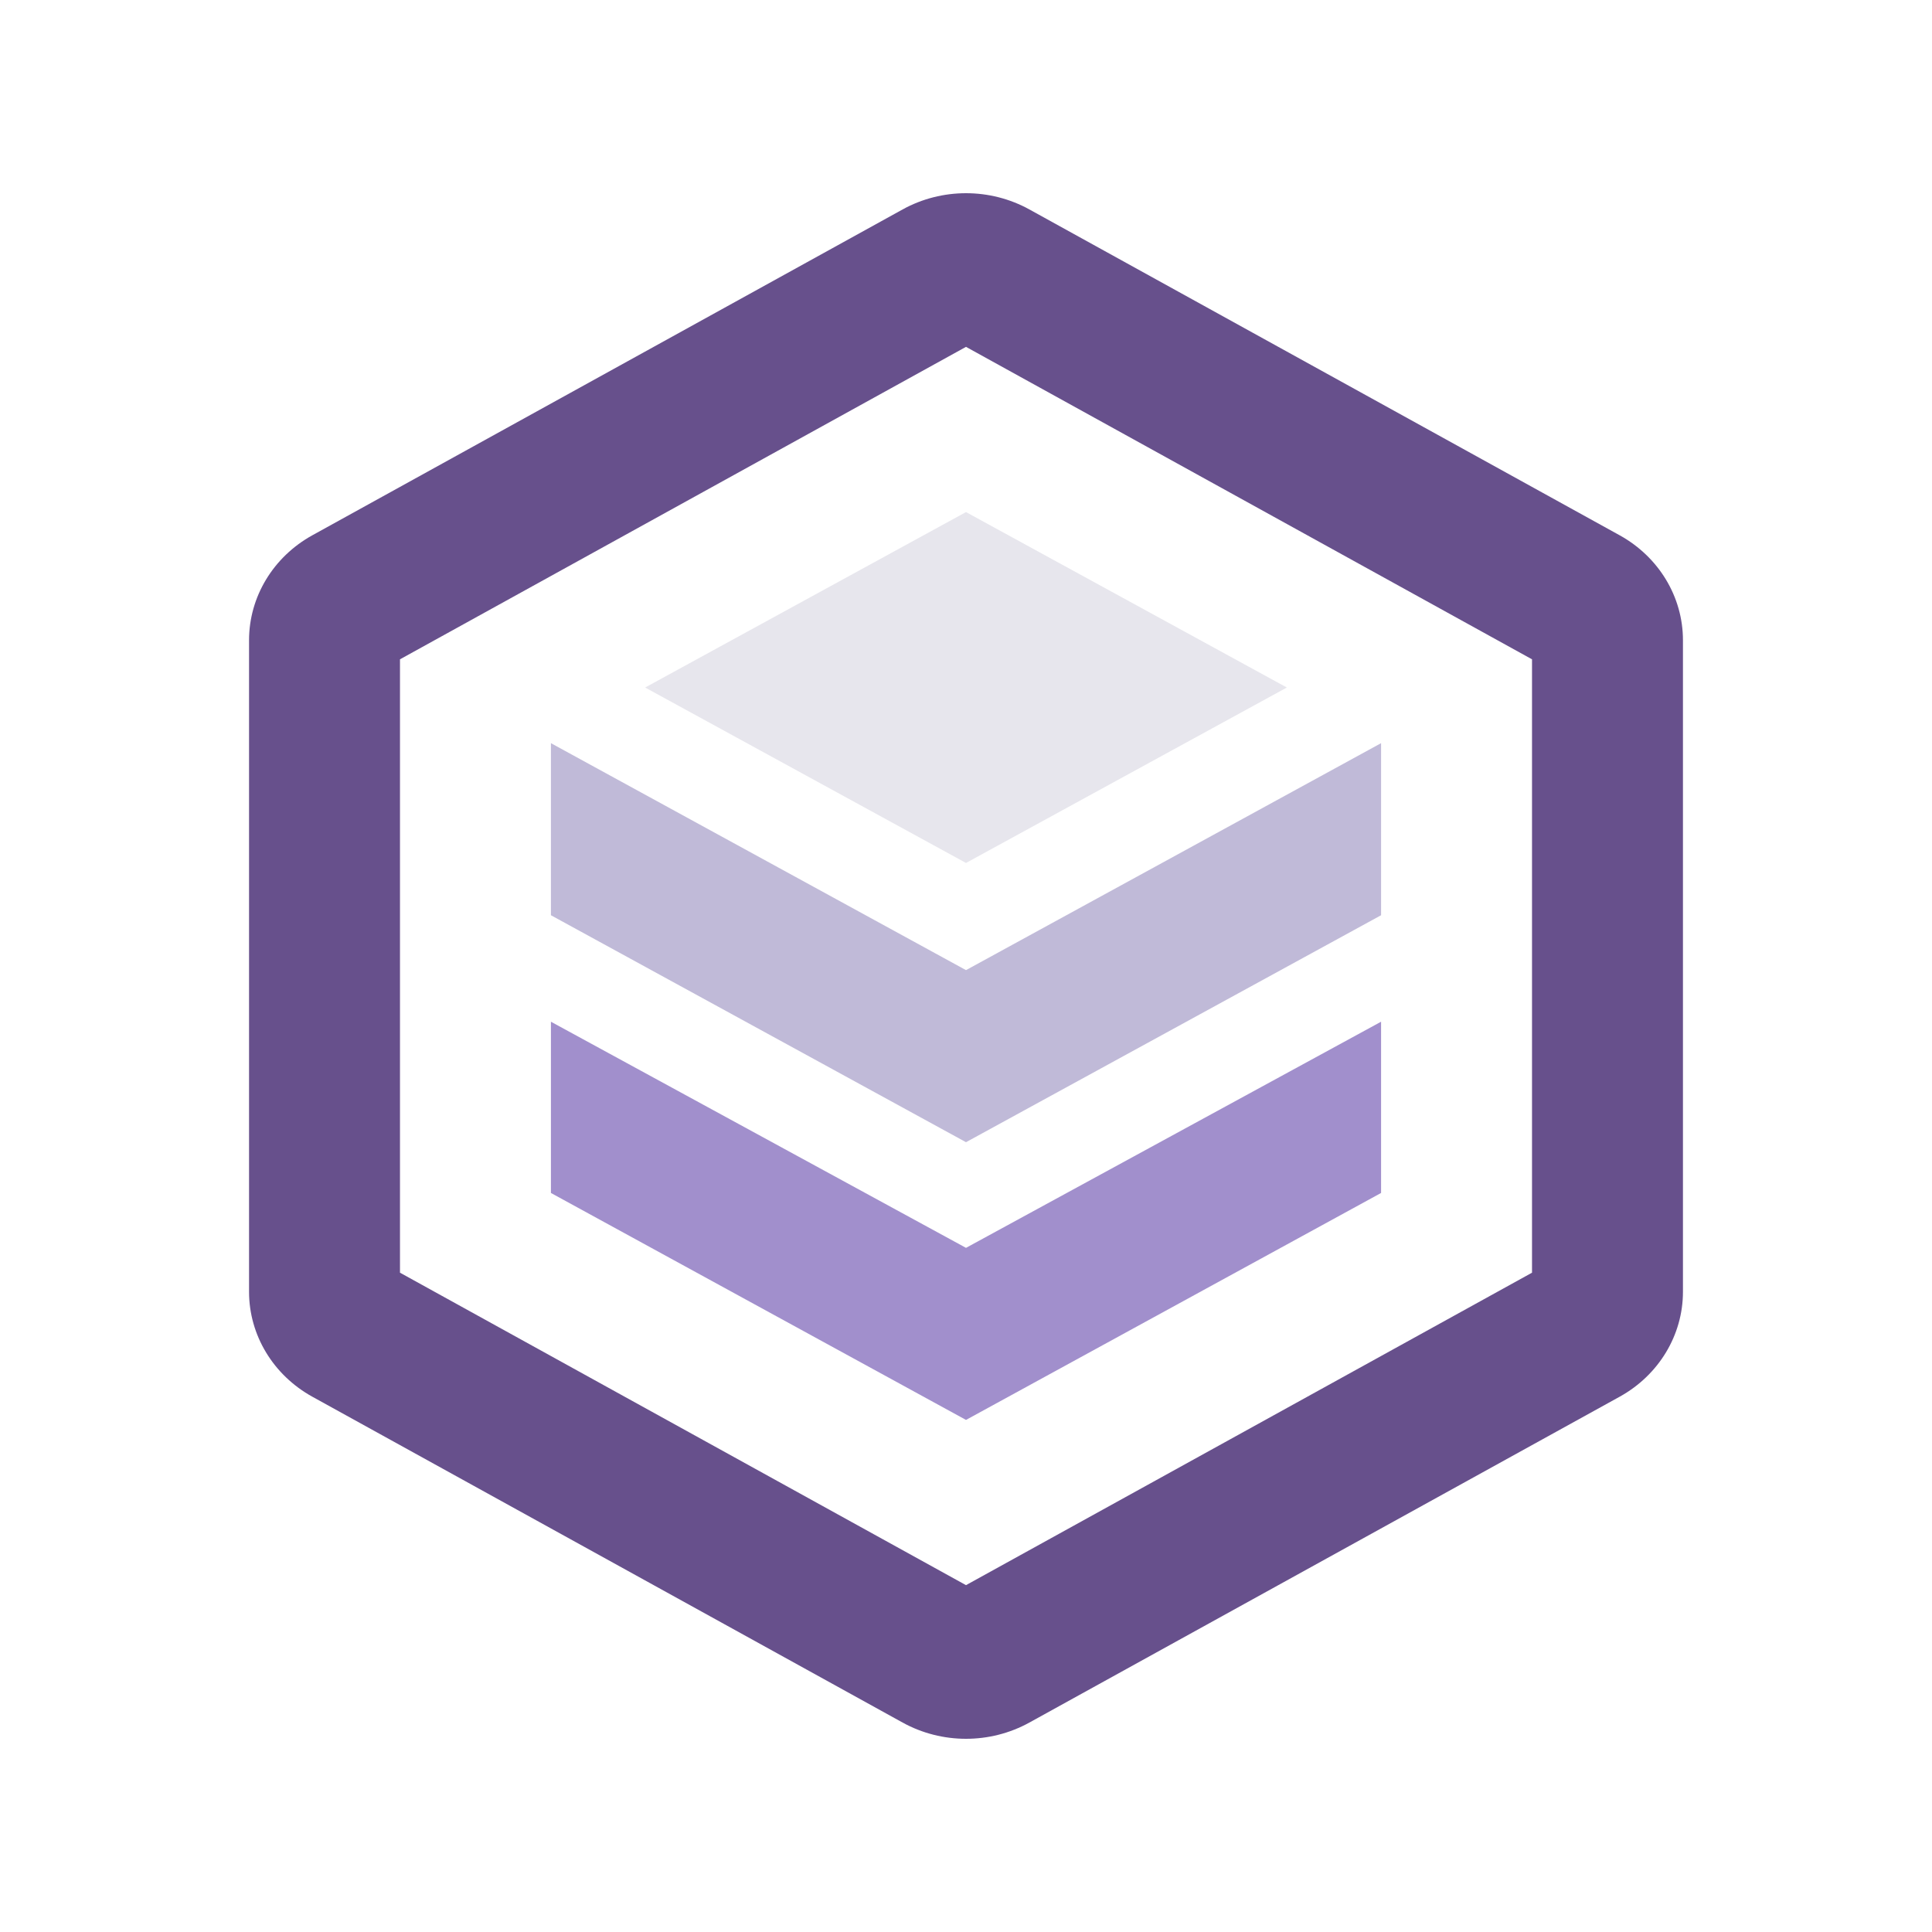
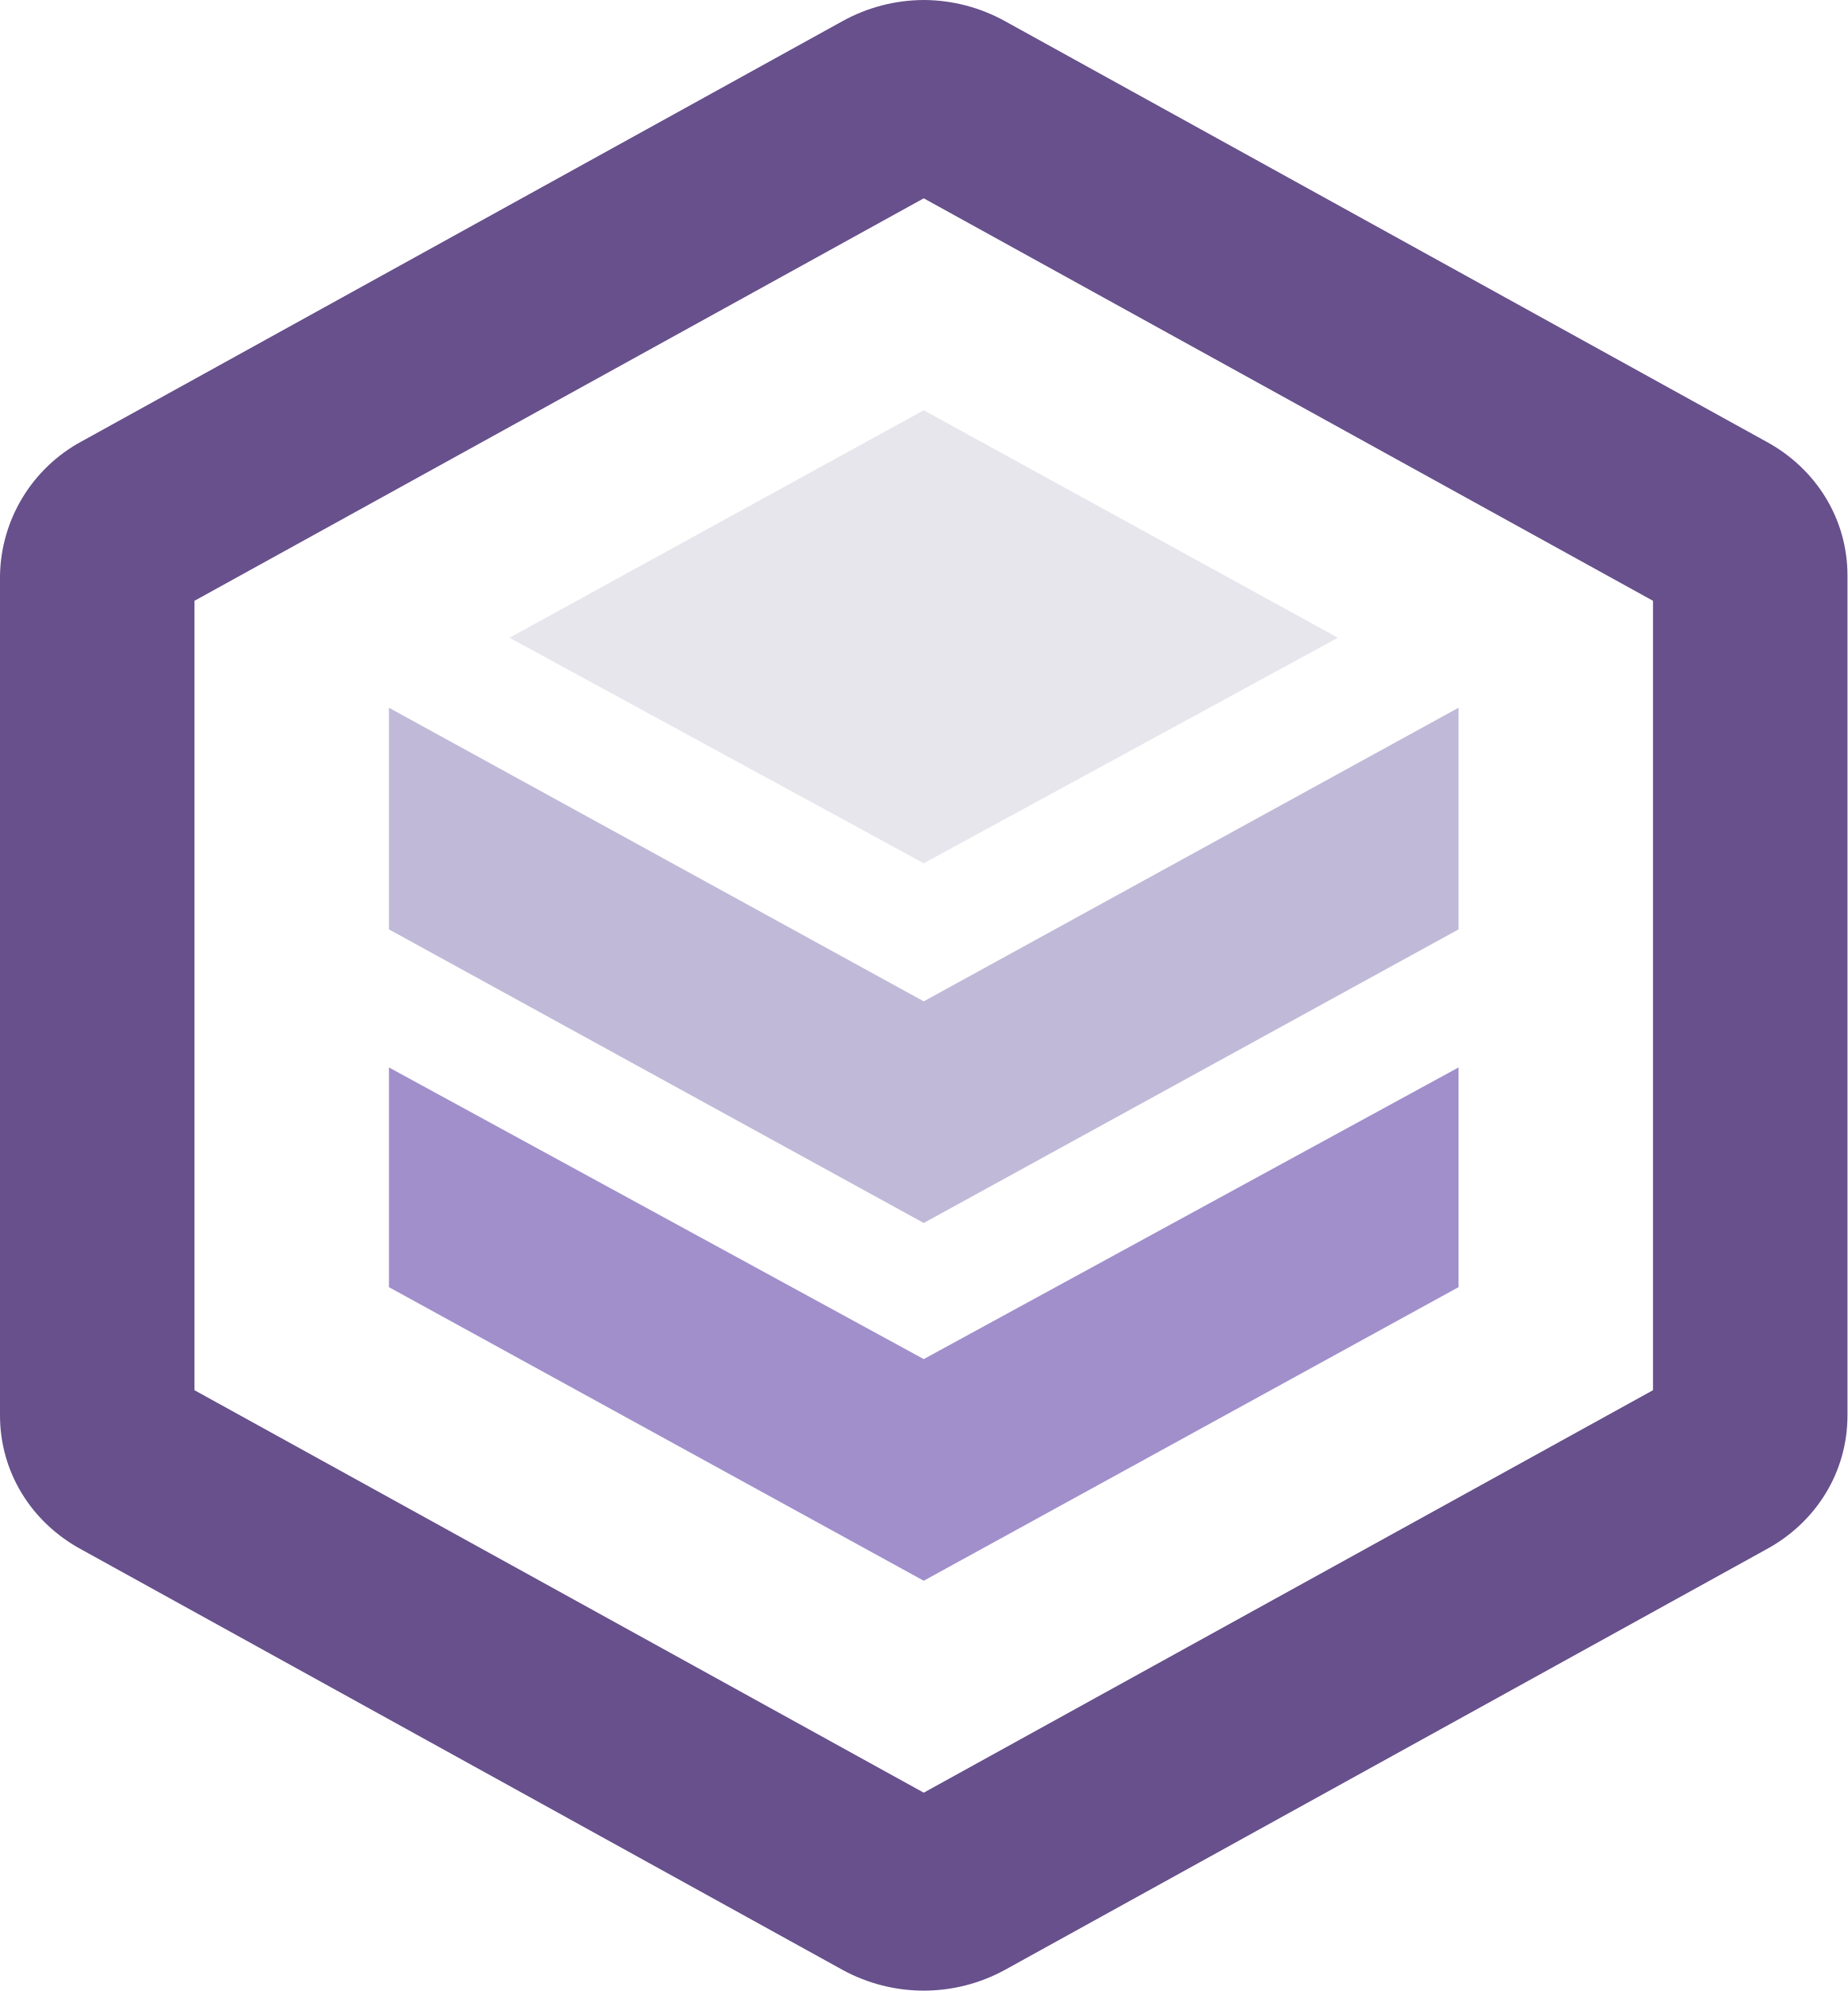
- <svg xmlns="http://www.w3.org/2000/svg" version="1.1" x="0px" y="0px" viewBox="0 0 1280 1280" enable-background="new 0 0 1280 1280" xml:space="preserve">
-   <path id="box" fill="#67508C" d="M640,229.802l375,207.009v406.379l-375,207.009L265,843.189V436.811L640,229.802 M640,128  c-14.501,0-29.001,3.586-41.994,10.759L206.994,354.607C181.008,368.952,165,395.462,165,424.152v431.696  c0,28.69,16.008,55.2,41.994,69.545l391.012,215.848C610.999,1148.414,625.499,1152,640,1152s29.001-3.586,41.994-10.759  l391.012-215.848c25.986-14.345,41.994-40.856,41.994-69.545V424.152c0-28.69-16.008-55.2-41.994-69.545L681.994,138.759  C669.001,131.586,654.501,128,640,128L640,128z" />
-   <polygon id="layer-bottom" fill="#A18FCC" points="365,676.912 365,790.368 640,940.735 915,790.368 915,676.912 640,826.735 " />
-   <polygon id="layer-middle" fill="#C0BAD8" points="640,642.735 365,492.368 365,606.368 640,756.735 915,606.368 915,492.368 " />
-   <polygon id="layer-top" fill="#E7E6ED" points="640,339.265 427.423,455.5 640,571.735 852.577,455.5 " />
-   <g>
- </g>
-   <g>
- </g>
-   <g>
- </g>
-   <g>
- </g>
-   <g>
- </g>
-   <g>
- </g>
-   <g>
- </g>
-   <g>
- </g>
-   <g>
- </g>
-   <g>
- </g>
-   <g>
- </g>
-   <g>
- </g>
-   <g>
- </g>
-   <g>
- </g>
-   <g>
- </g>
+ <svg xmlns="http://www.w3.org/2000/svg" viewBox="0 0 950 1024">
+   <path class="box" d="M640 230l375 207v406l-375 207-375-207V437l375-207m0-102a87 87 0 0 0-42 11L207 355a80 80 0 0 0-42 69v432c0 29 16 55 42 69l391 216a87 87 0 0 0 84 0l391-216c26-14 42-40 42-69V424c0-29-16-55-42-69L682 139a87 87 0 0 0-42-11z" transform="translate(-165 -128)" fill="#67508c" />
+   <path class="bottom" fill="#a18fcc" d="M200 549v113l275 151 275-151V549L475 699 200 549z" />
+   <path class="middle" fill="#c0bad8" d="M475 515L200 364v114l275 151 275-151V364L475 515z" />
+   <path class="top" fill="#e7e6ed" d="M475 211L262 328l213 116 213-116-213-117z" />
</svg>
